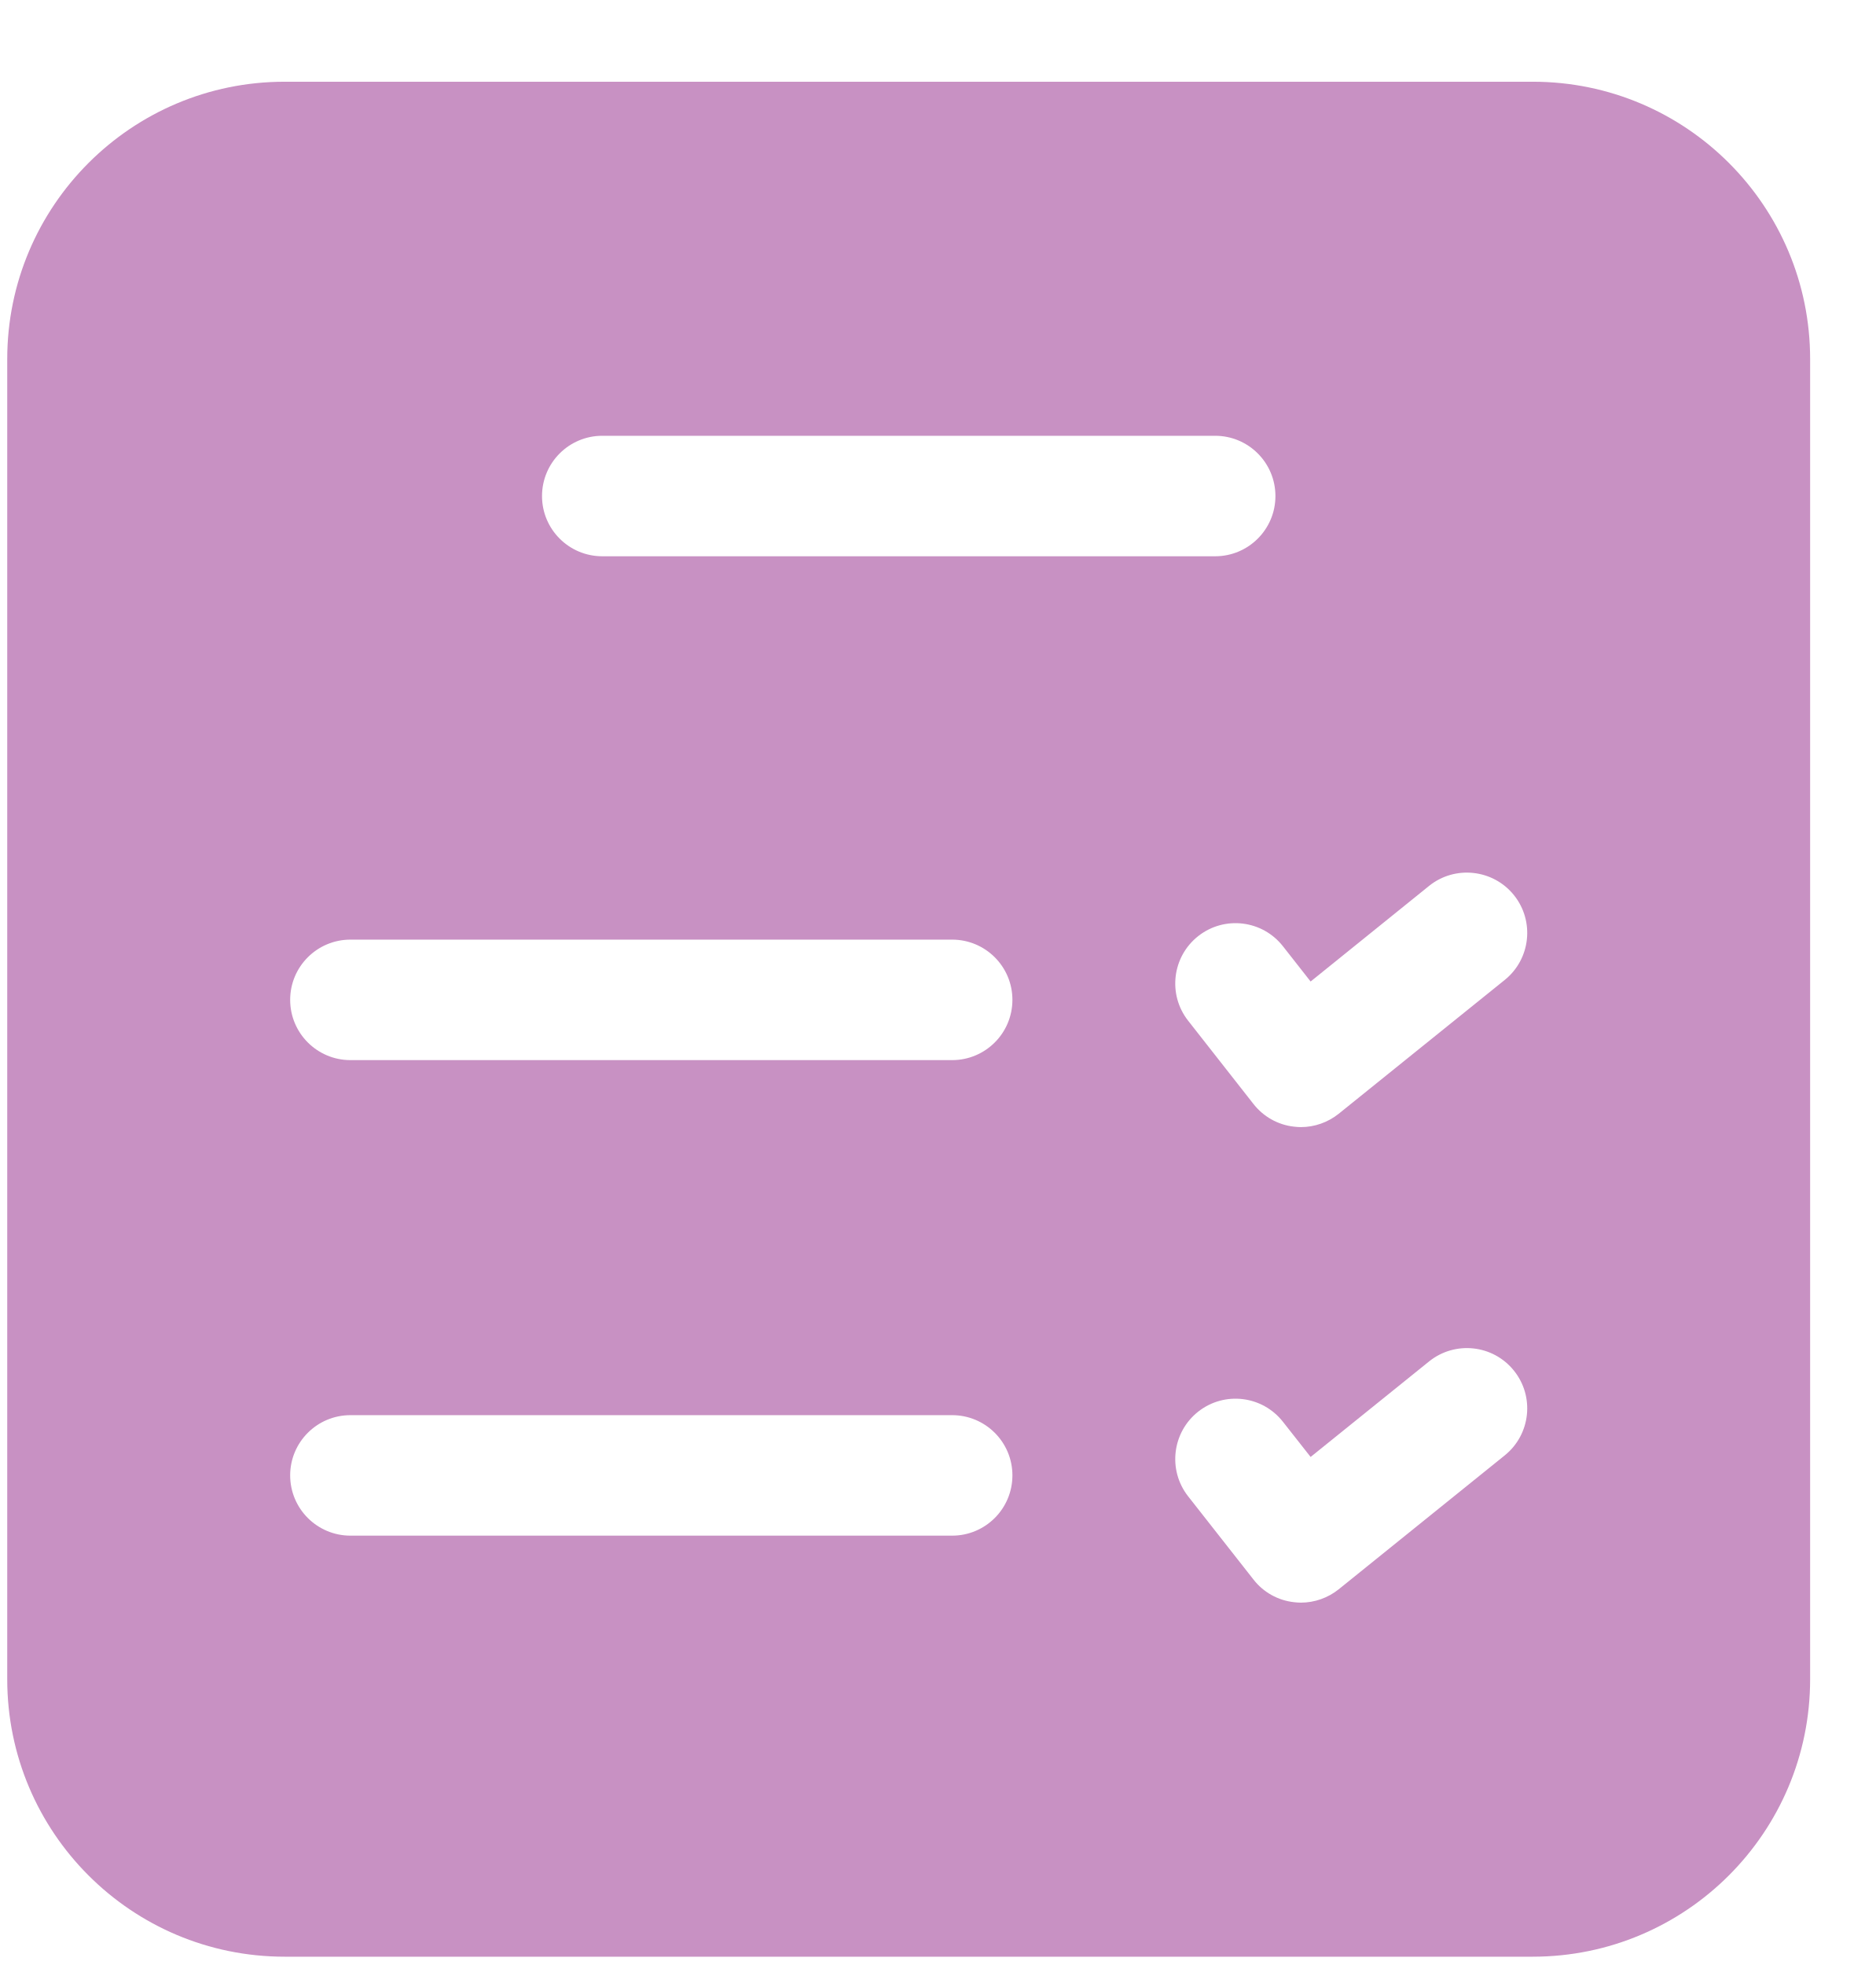
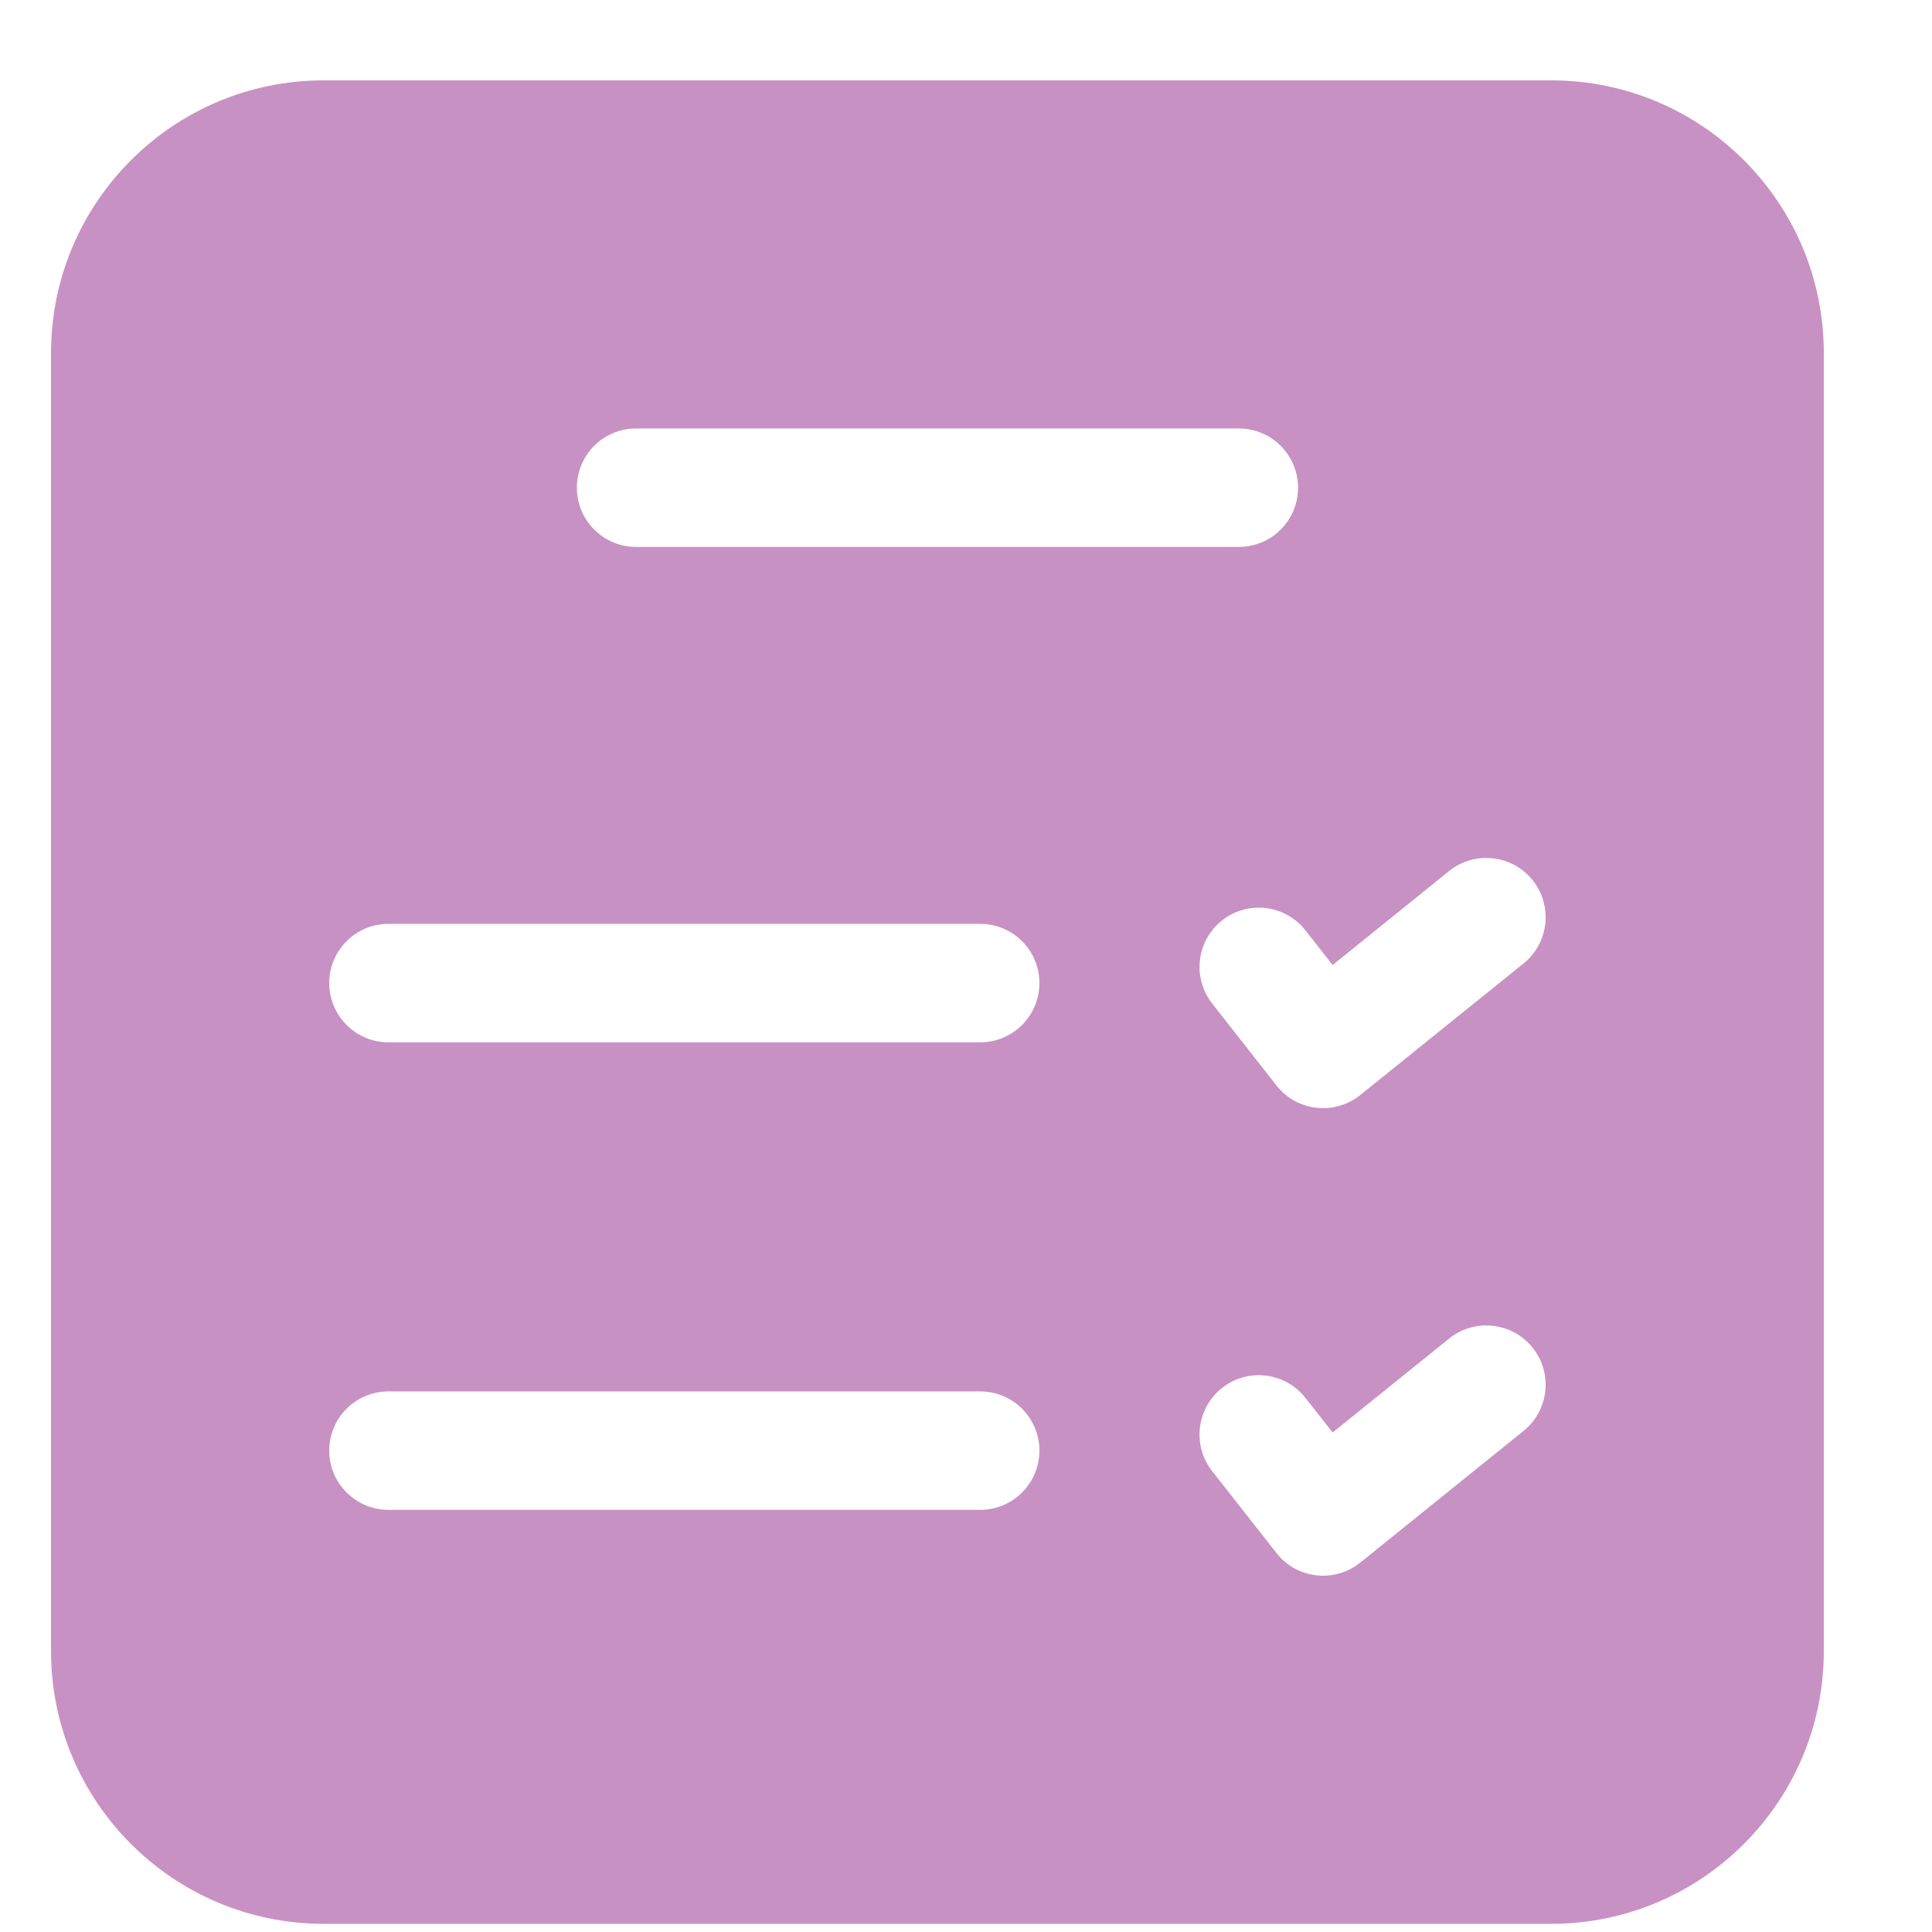
- <svg xmlns="http://www.w3.org/2000/svg" width="21" height="22" viewBox="0 0 21 22" fill="none">
+ <svg xmlns="http://www.w3.org/2000/svg" width="25" height="25" viewBox="0 0 21 22" fill="none">
  <path d="M17.163 0.915H3.187C1.472 0.915 0.081 2.306 0.081 4.021V18.8C0.081 20.516 1.472 21.907 3.187 21.907H17.162C18.877 21.907 20.268 20.516 20.268 18.801V4.021C20.269 2.306 18.878 0.915 17.163 0.915ZM6.744 4.879H13.606C13.979 4.879 14.281 5.181 14.281 5.554C14.281 5.926 13.979 6.228 13.606 6.228H6.744C6.371 6.228 6.069 5.926 6.069 5.554C6.069 5.181 6.371 4.879 6.744 4.879ZM10.661 17.193H3.924C3.551 17.193 3.249 16.891 3.249 16.518C3.249 16.146 3.551 15.844 3.924 15.844H10.661C11.034 15.844 11.336 16.146 11.336 16.518C11.336 16.891 11.034 17.193 10.661 17.193ZM10.661 11.869H3.924C3.551 11.869 3.249 11.567 3.249 11.194C3.249 10.822 3.551 10.52 3.924 10.52H10.661C11.034 10.52 11.336 10.822 11.336 11.194C11.336 11.567 11.034 11.869 10.661 11.869ZM16.849 16.294L14.989 17.794C14.869 17.89 14.719 17.943 14.566 17.943C14.54 17.943 14.515 17.941 14.489 17.938C14.309 17.918 14.146 17.827 14.035 17.684L13.303 16.752C13.073 16.458 13.125 16.034 13.417 15.804C13.711 15.573 14.135 15.625 14.365 15.918L14.675 16.312L16.002 15.242C16.292 15.009 16.717 15.054 16.951 15.345C17.185 15.635 17.139 16.06 16.849 16.294ZM16.849 10.971L14.989 12.47C14.869 12.566 14.719 12.619 14.566 12.619C14.54 12.619 14.515 12.617 14.489 12.614C14.309 12.594 14.146 12.502 14.035 12.36L13.303 11.427C13.073 11.133 13.125 10.71 13.417 10.48C13.711 10.249 14.135 10.301 14.365 10.594L14.675 10.989L16.002 9.918C16.292 9.685 16.718 9.732 16.951 10.021C17.185 10.312 17.139 10.737 16.849 10.971Z" fill="#C891C3" />
</svg>
